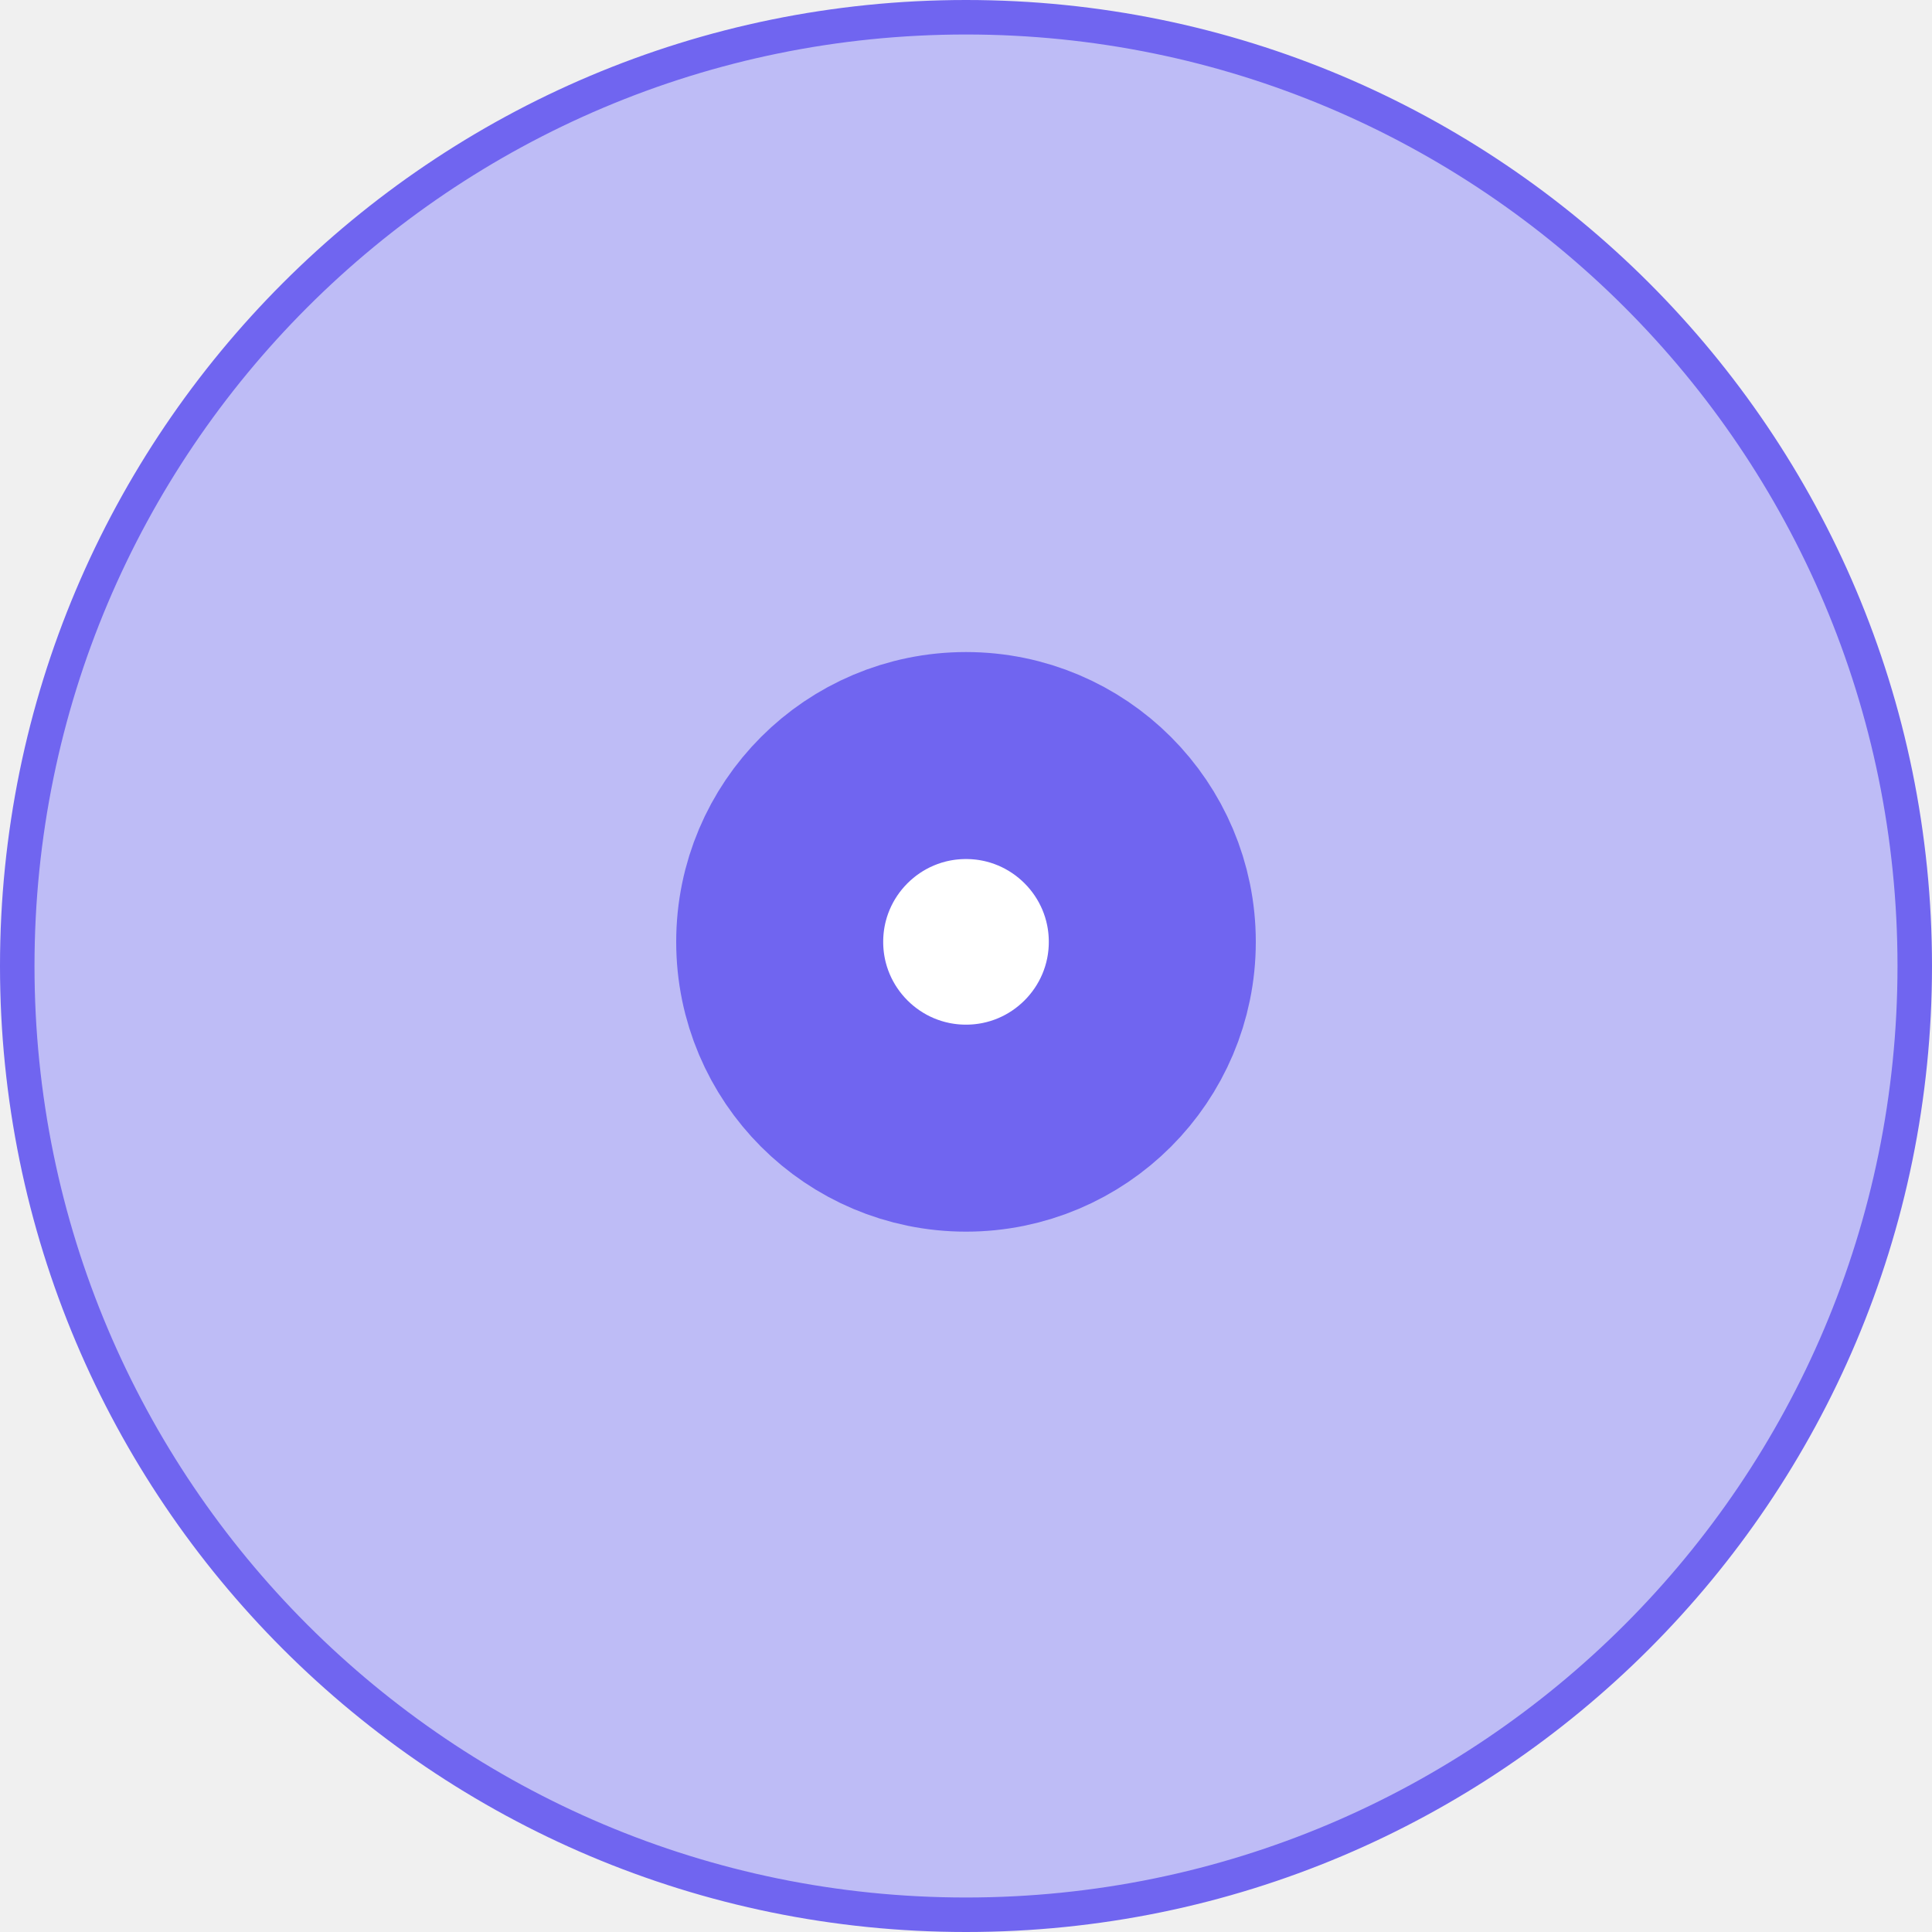
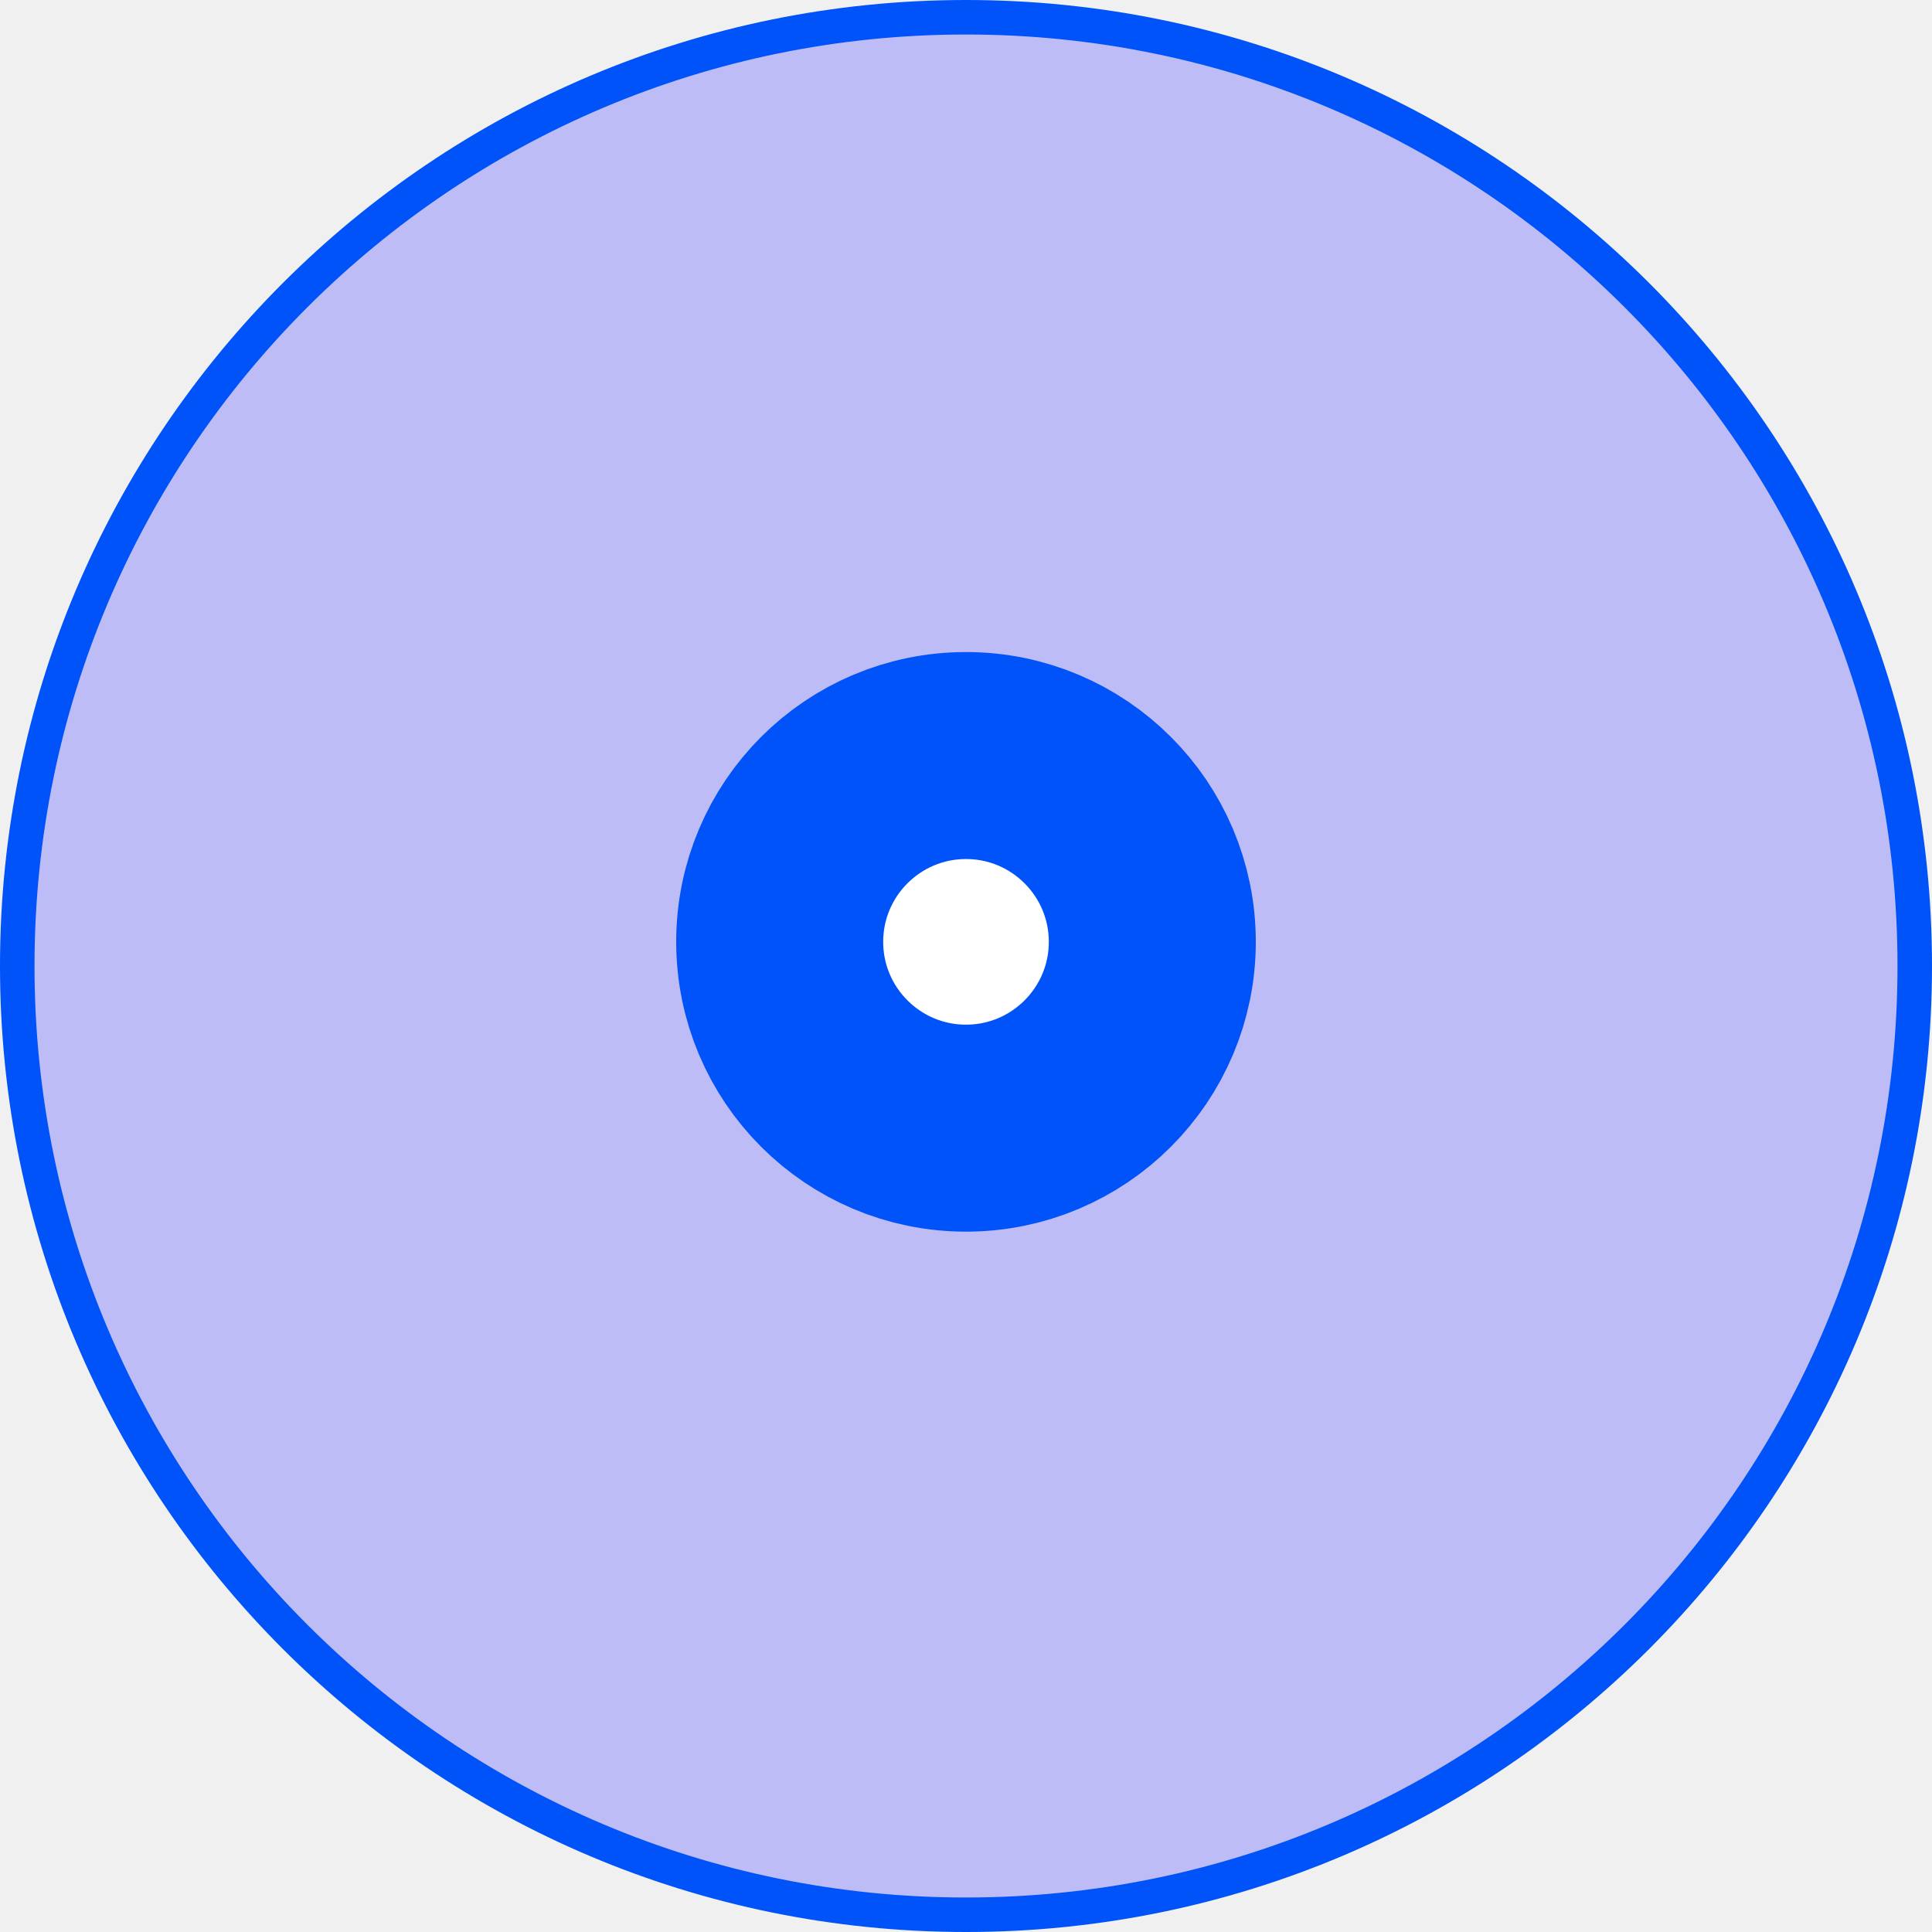
<svg xmlns="http://www.w3.org/2000/svg" width="56" height="56" viewBox="0 0 56 56" fill="none">
  <g id="Group 13639">
-     <circle id="Ellipse 169" cx="28" cy="28" r="27.5" fill="#7570FF" fill-opacity="0.4" stroke="#7065F0" />
-     <path id="Ellipse 170" d="M33.4 27.3C33.4 30.282 30.982 32.7 28 32.7C25.018 32.7 22.6 30.282 22.6 27.3C22.6 24.318 25.018 21.9 28 21.9C30.982 21.9 33.4 24.318 33.4 27.3Z" fill="white" stroke="#7065F0" stroke-width="6" />
+     <circle id="Ellipse 169" cx="28" cy="28" r="27.5" fill="#7570FF" fill-opacity="0.4" stroke="#0053f8" />
+     <path id="Ellipse 170" d="M33.4 27.3C33.4 30.282 30.982 32.7 28 32.7C25.018 32.7 22.6 30.282 22.6 27.3C22.6 24.318 25.018 21.9 28 21.9C30.982 21.9 33.4 24.318 33.4 27.3Z" fill="white" stroke="#0053f8" stroke-width="6" />
  </g>
</svg>
